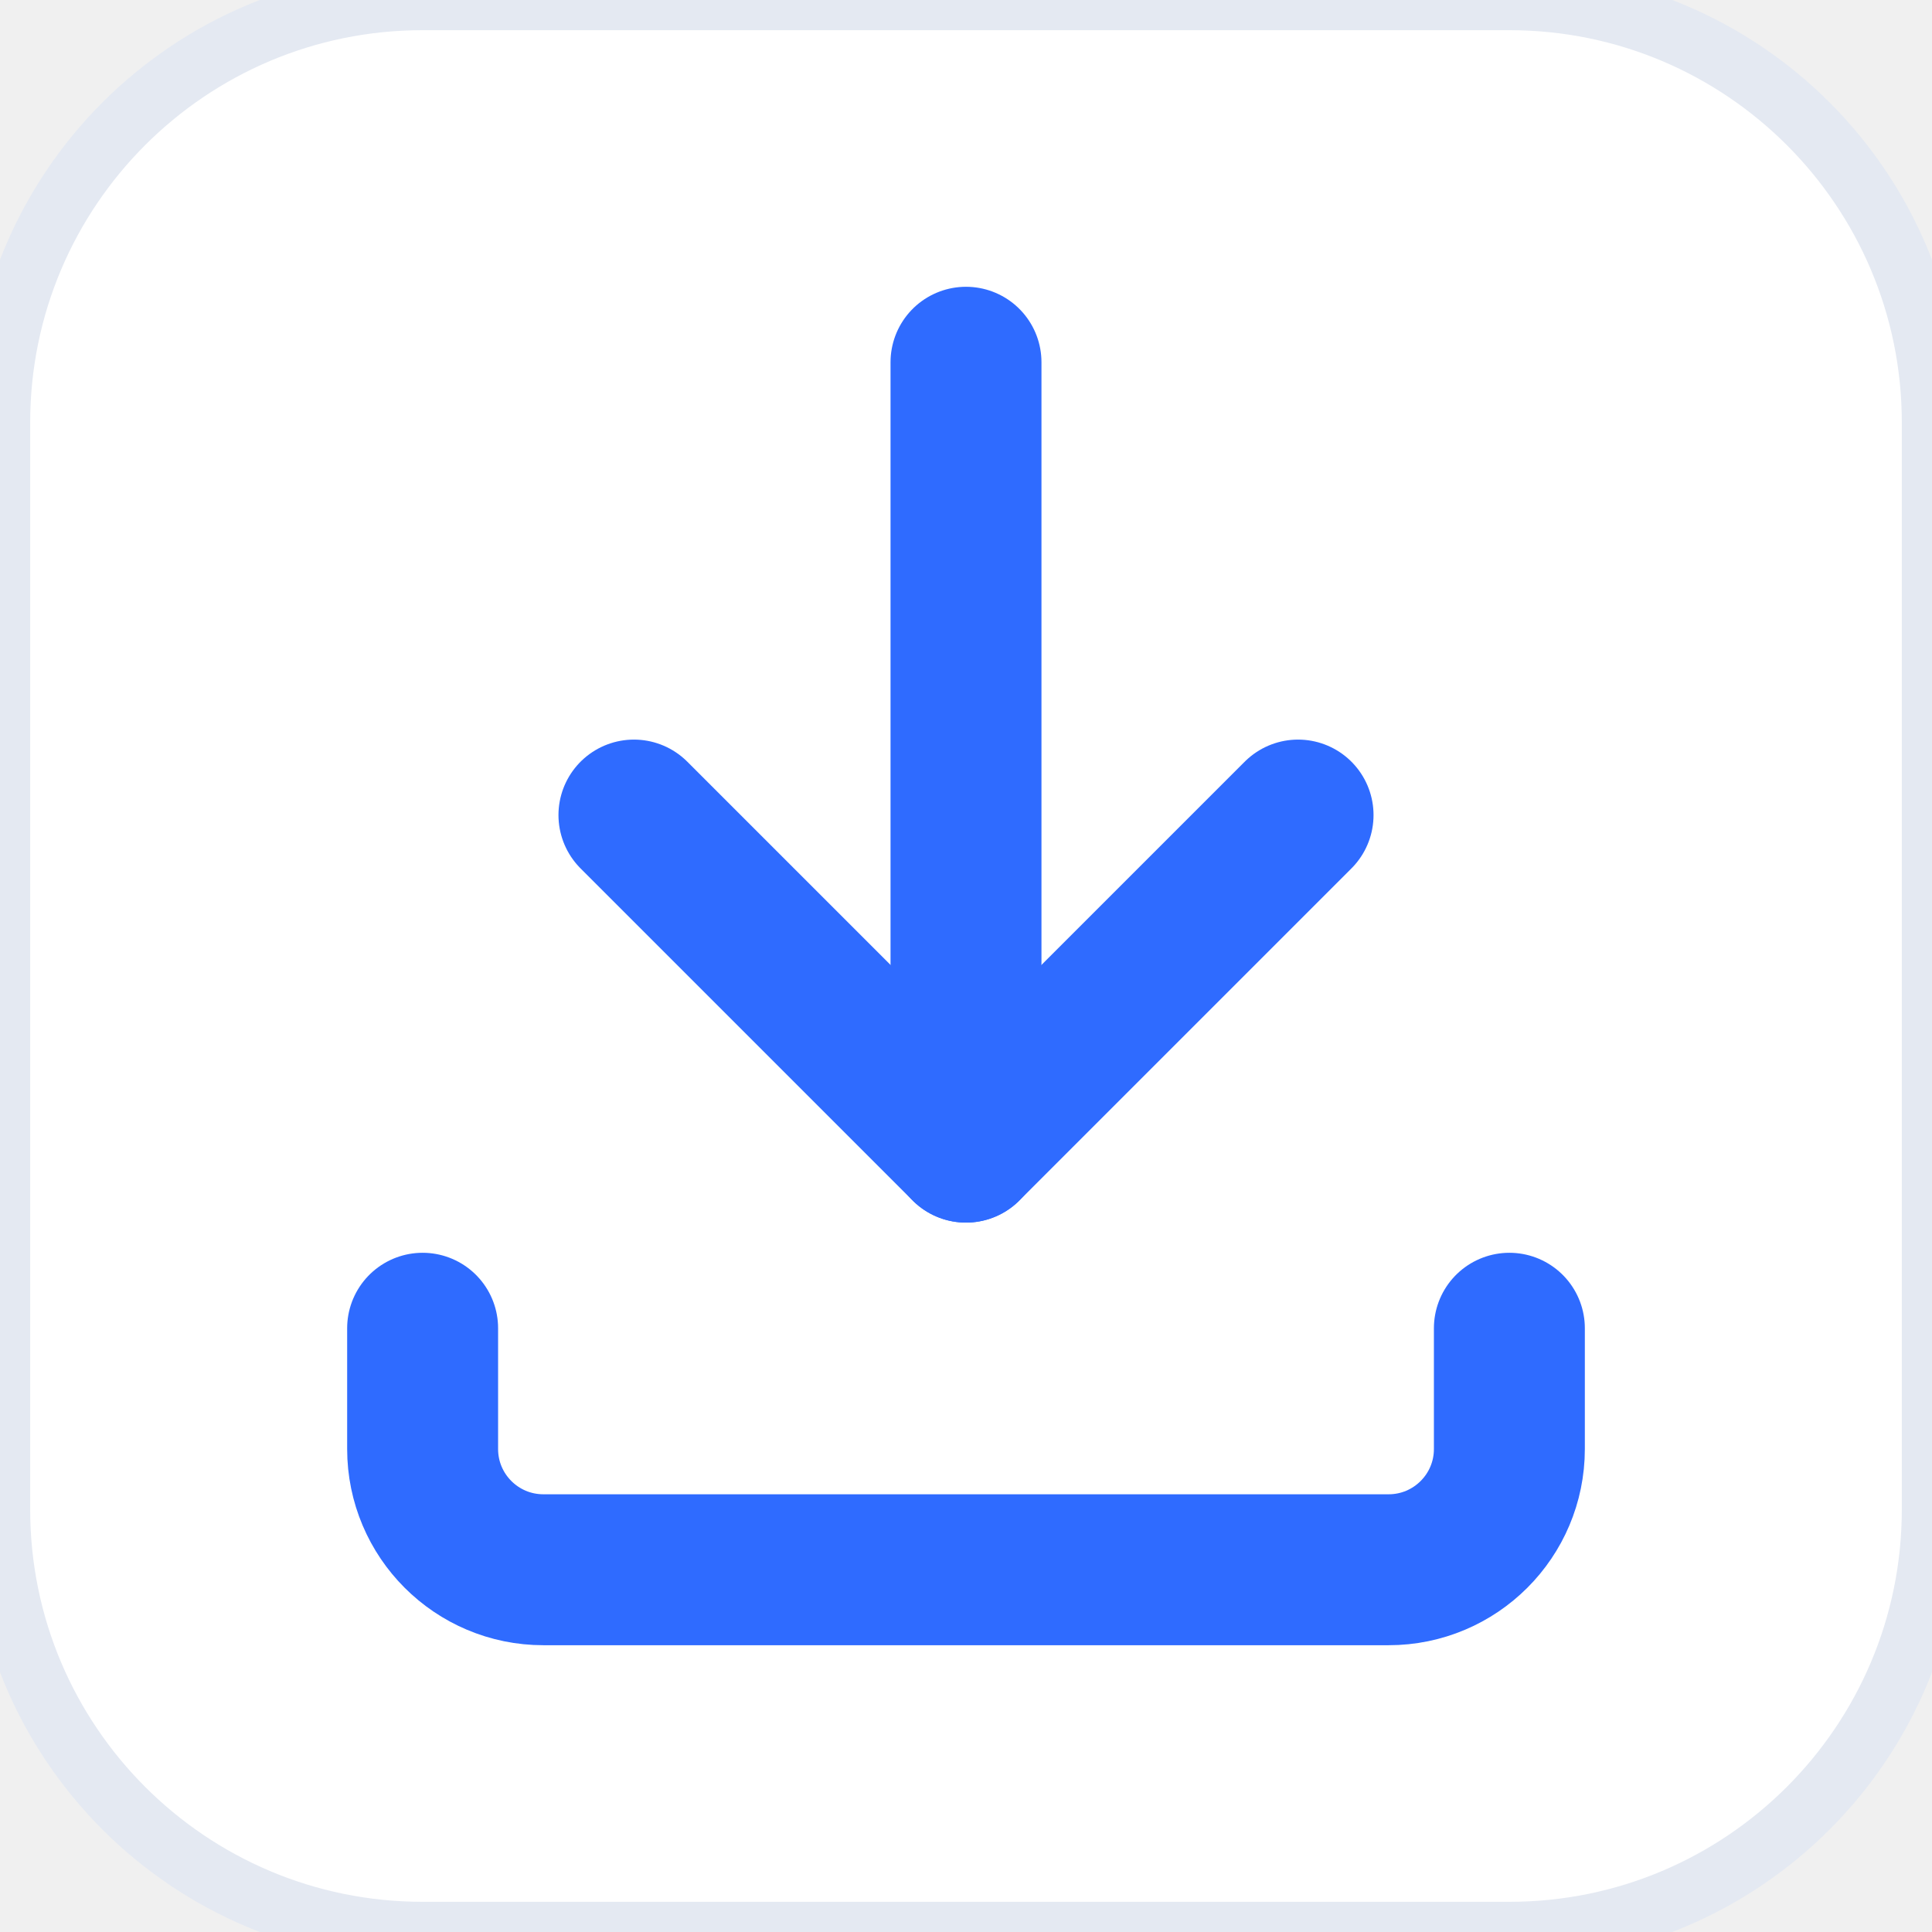
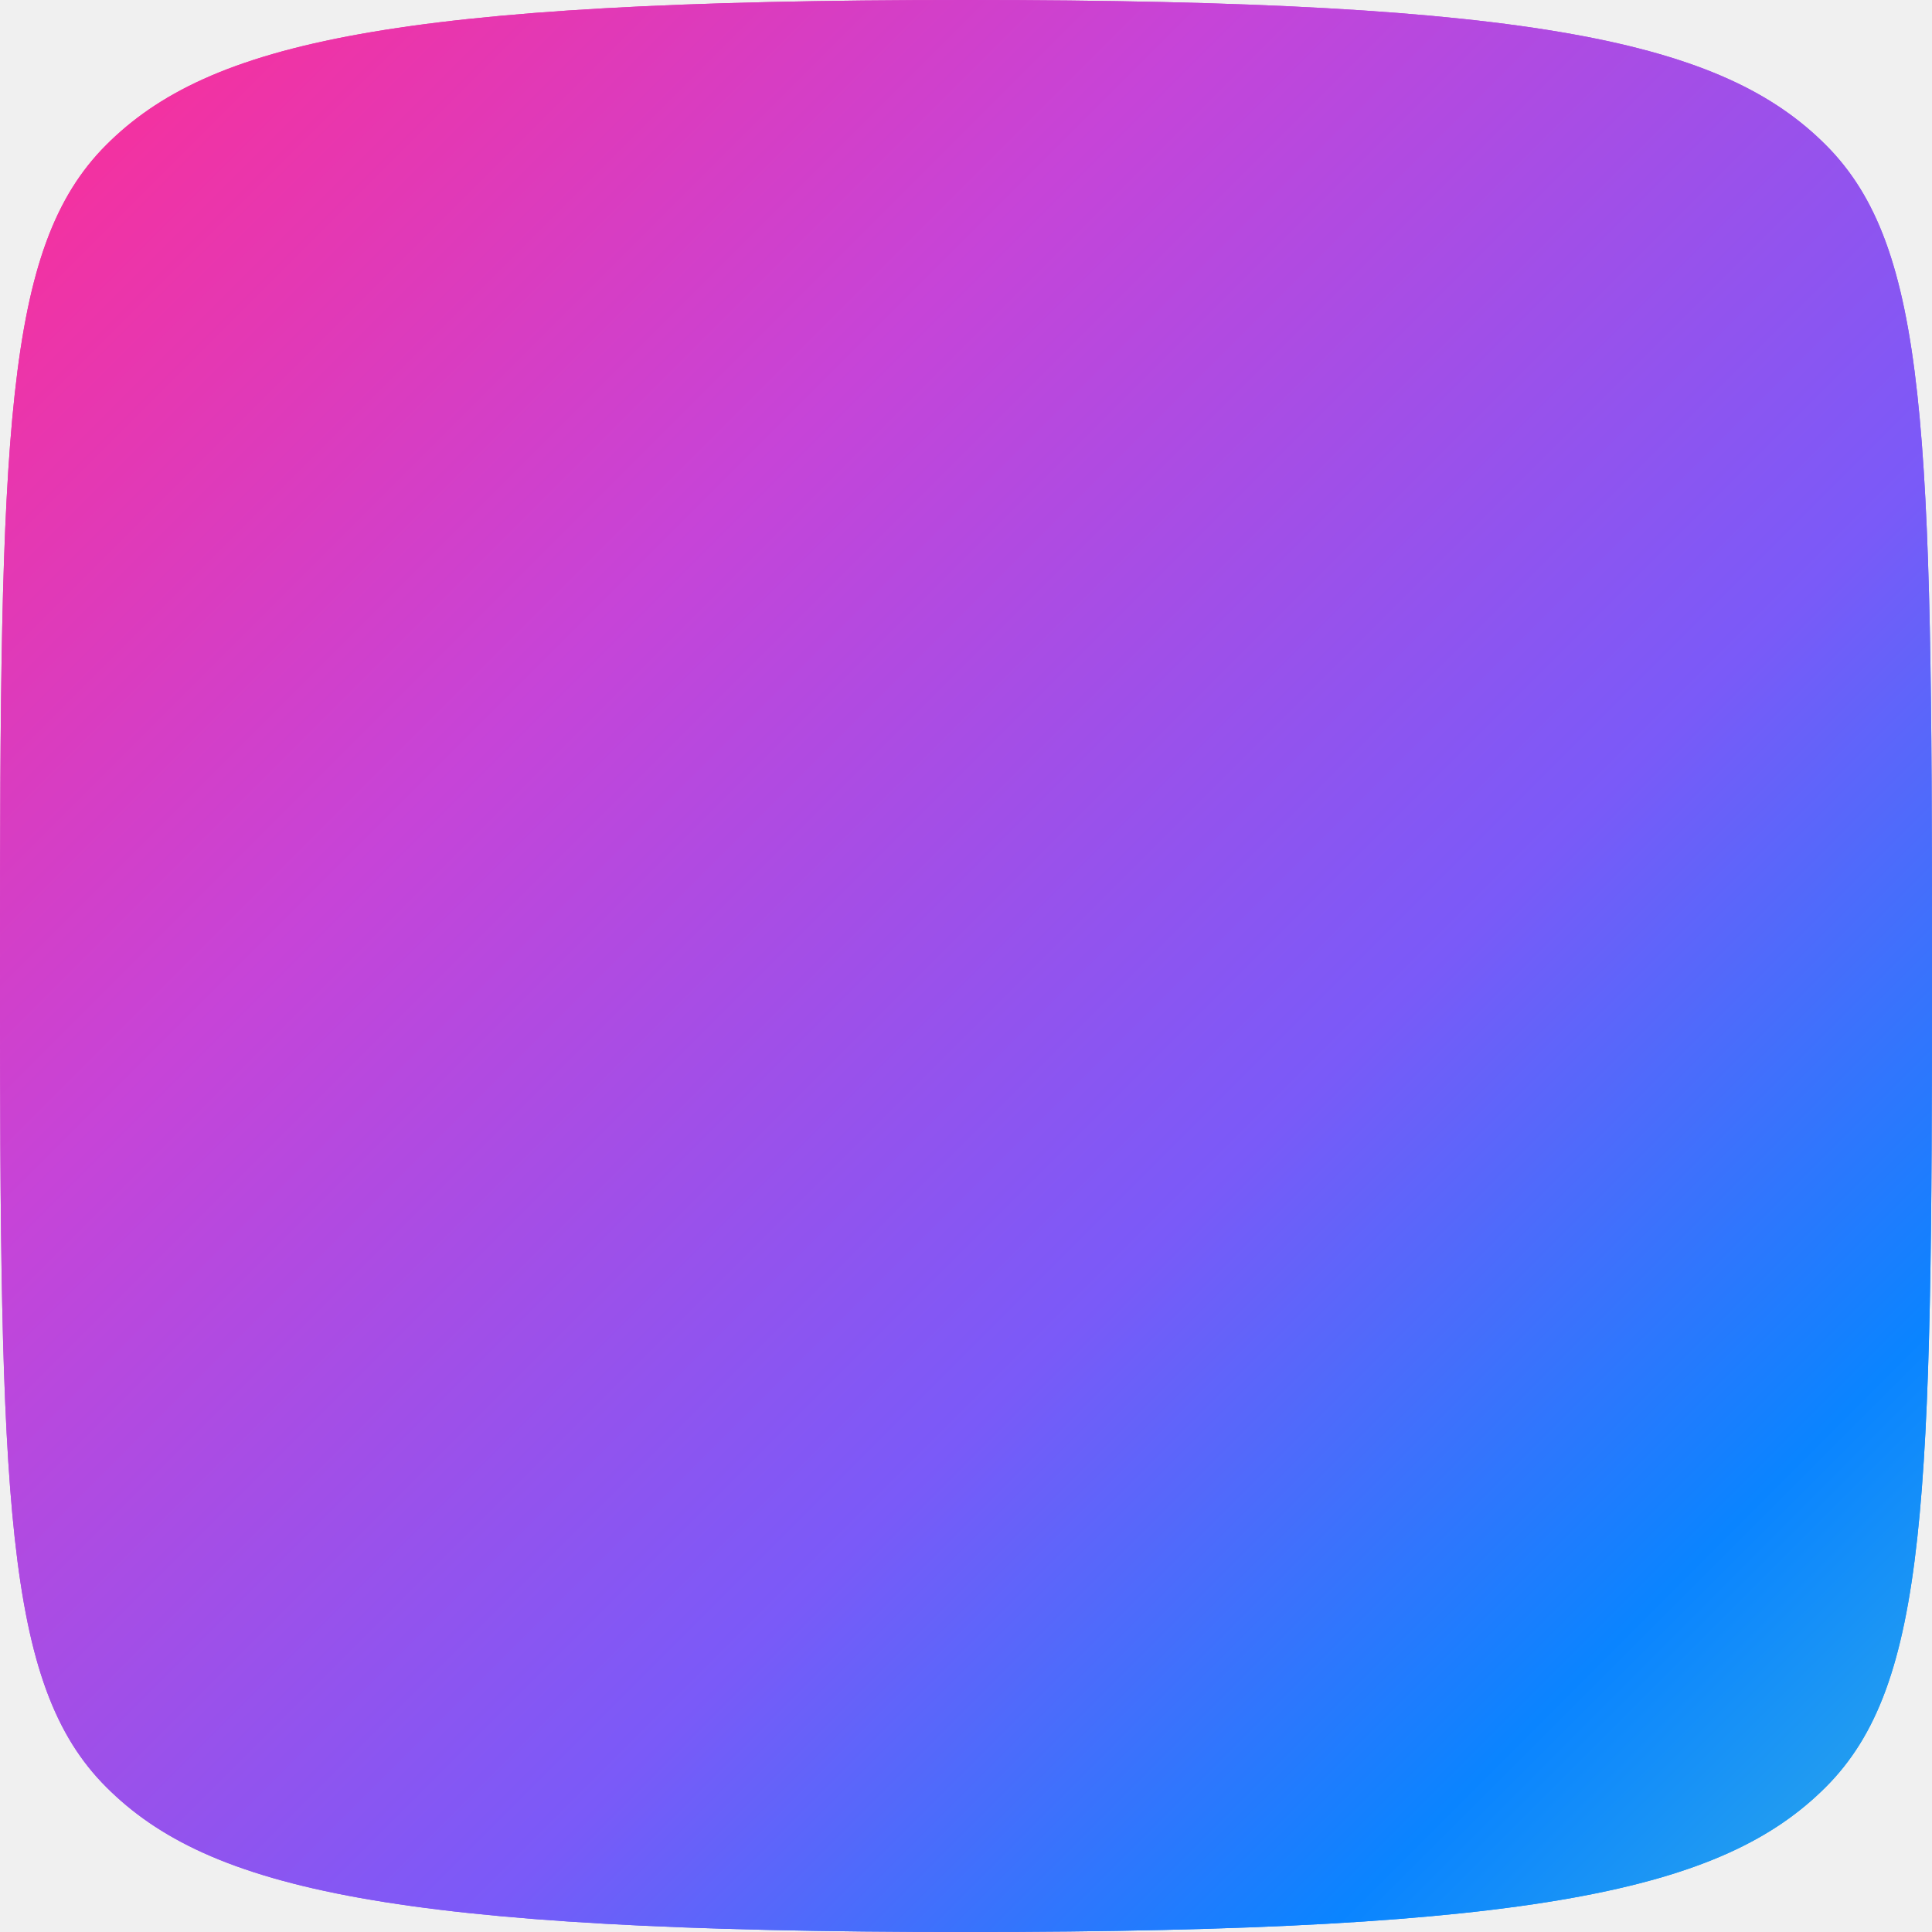
- <svg xmlns="http://www.w3.org/2000/svg" viewBox="0 0 64 64">
-   <rect width="64" height="64" rx="14" fill="#ffffff" />
-   <rect width="64" height="64" rx="14" fill="none" stroke="#e4e9f2" stroke-width="2" />
-   <g fill="none" stroke="#2f6bff" stroke-width="5" stroke-linecap="round" stroke-linejoin="round">
-     <path d="M32 12v26" />
-     <path d="M21 27l11 11 11-11" />
-     <path d="M14 44v4a4 4 0 0 0 4 4h28a4 4 0 0 0 4-4v-4" />
-   </g>
+ <svg xmlns="http://www.w3.org/2000/svg" viewBox="0 0 100 100" width="100" height="100" role="img" aria-label="Ashgrab">
+   <defs>
+     <linearGradient id="g" x1="0" y1="0" x2="1" y2="1">
+       <stop offset="0%" stop-color="#FF2D92" />
+       <stop offset="32%" stop-color="#C644D8" />
+       <stop offset="62%" stop-color="#7A5AF8" />
+       <stop offset="84%" stop-color="#0A84FF" />
+       <stop offset="100%" stop-color="#32ADE6" />
+     </linearGradient>
+     <linearGradient id="gloss" x1="0" y1="0" x2="0" y2="1">
+       <stop offset="0%" stop-color="#fff" stop-opacity=".38" />
+       <stop offset="52%" stop-color="#fff" stop-opacity=".06" />
+       <stop offset="100%" stop-color="#fff" stop-opacity="0" />
+     </linearGradient>
+     <mask id="cut">
+       <rect width="100" height="100" fill="black" />
+       <rect x="34" y="30" width="42" height="42" rx="13" fill="white" />
+       <path d="M55,37.5 a3.6,3.6 0 0 1 3.6,3.6 v11.4 h5.6 a1.7,1.7 0 0 1 1.25,2.85                l-9.2,9.9 a1.7,1.7 0 0 1 -2.5,0 l-9.2,-9.9 A1.7,1.7 0 0 1 45.8,52.5                h5.6 v-11.4 a3.6,3.6 0 0 1 3.6,-3.6 z" fill="black" />
+     </mask>
+   </defs>
+   <path id="sq" d="M50,0 C79.6,0 89.2,2.2 94.5,7.5 C99.8,12.8 100,22.4 100,50     C100,77.6 99.8,87.2 94.5,92.5 C89.2,97.8 79.6,100 50,100 C20.4,100 10.8,97.8 5.5,92.5     C0.2,87.2 0,77.6 0,50 C0,22.4 0.2,12.8 5.5,7.5 C10.8,2.2 20.4,0 50,0 Z" fill="url(#g)" />
+   <rect x="22" y="20" width="42" height="42" rx="13" fill="#fff" opacity=".42" />
+   <rect x="34" y="30" width="42" height="42" rx="13" fill="#fff" mask="url(#cut)" />
+   <use href="#sq" fill="url(#gloss)" />
</svg>
